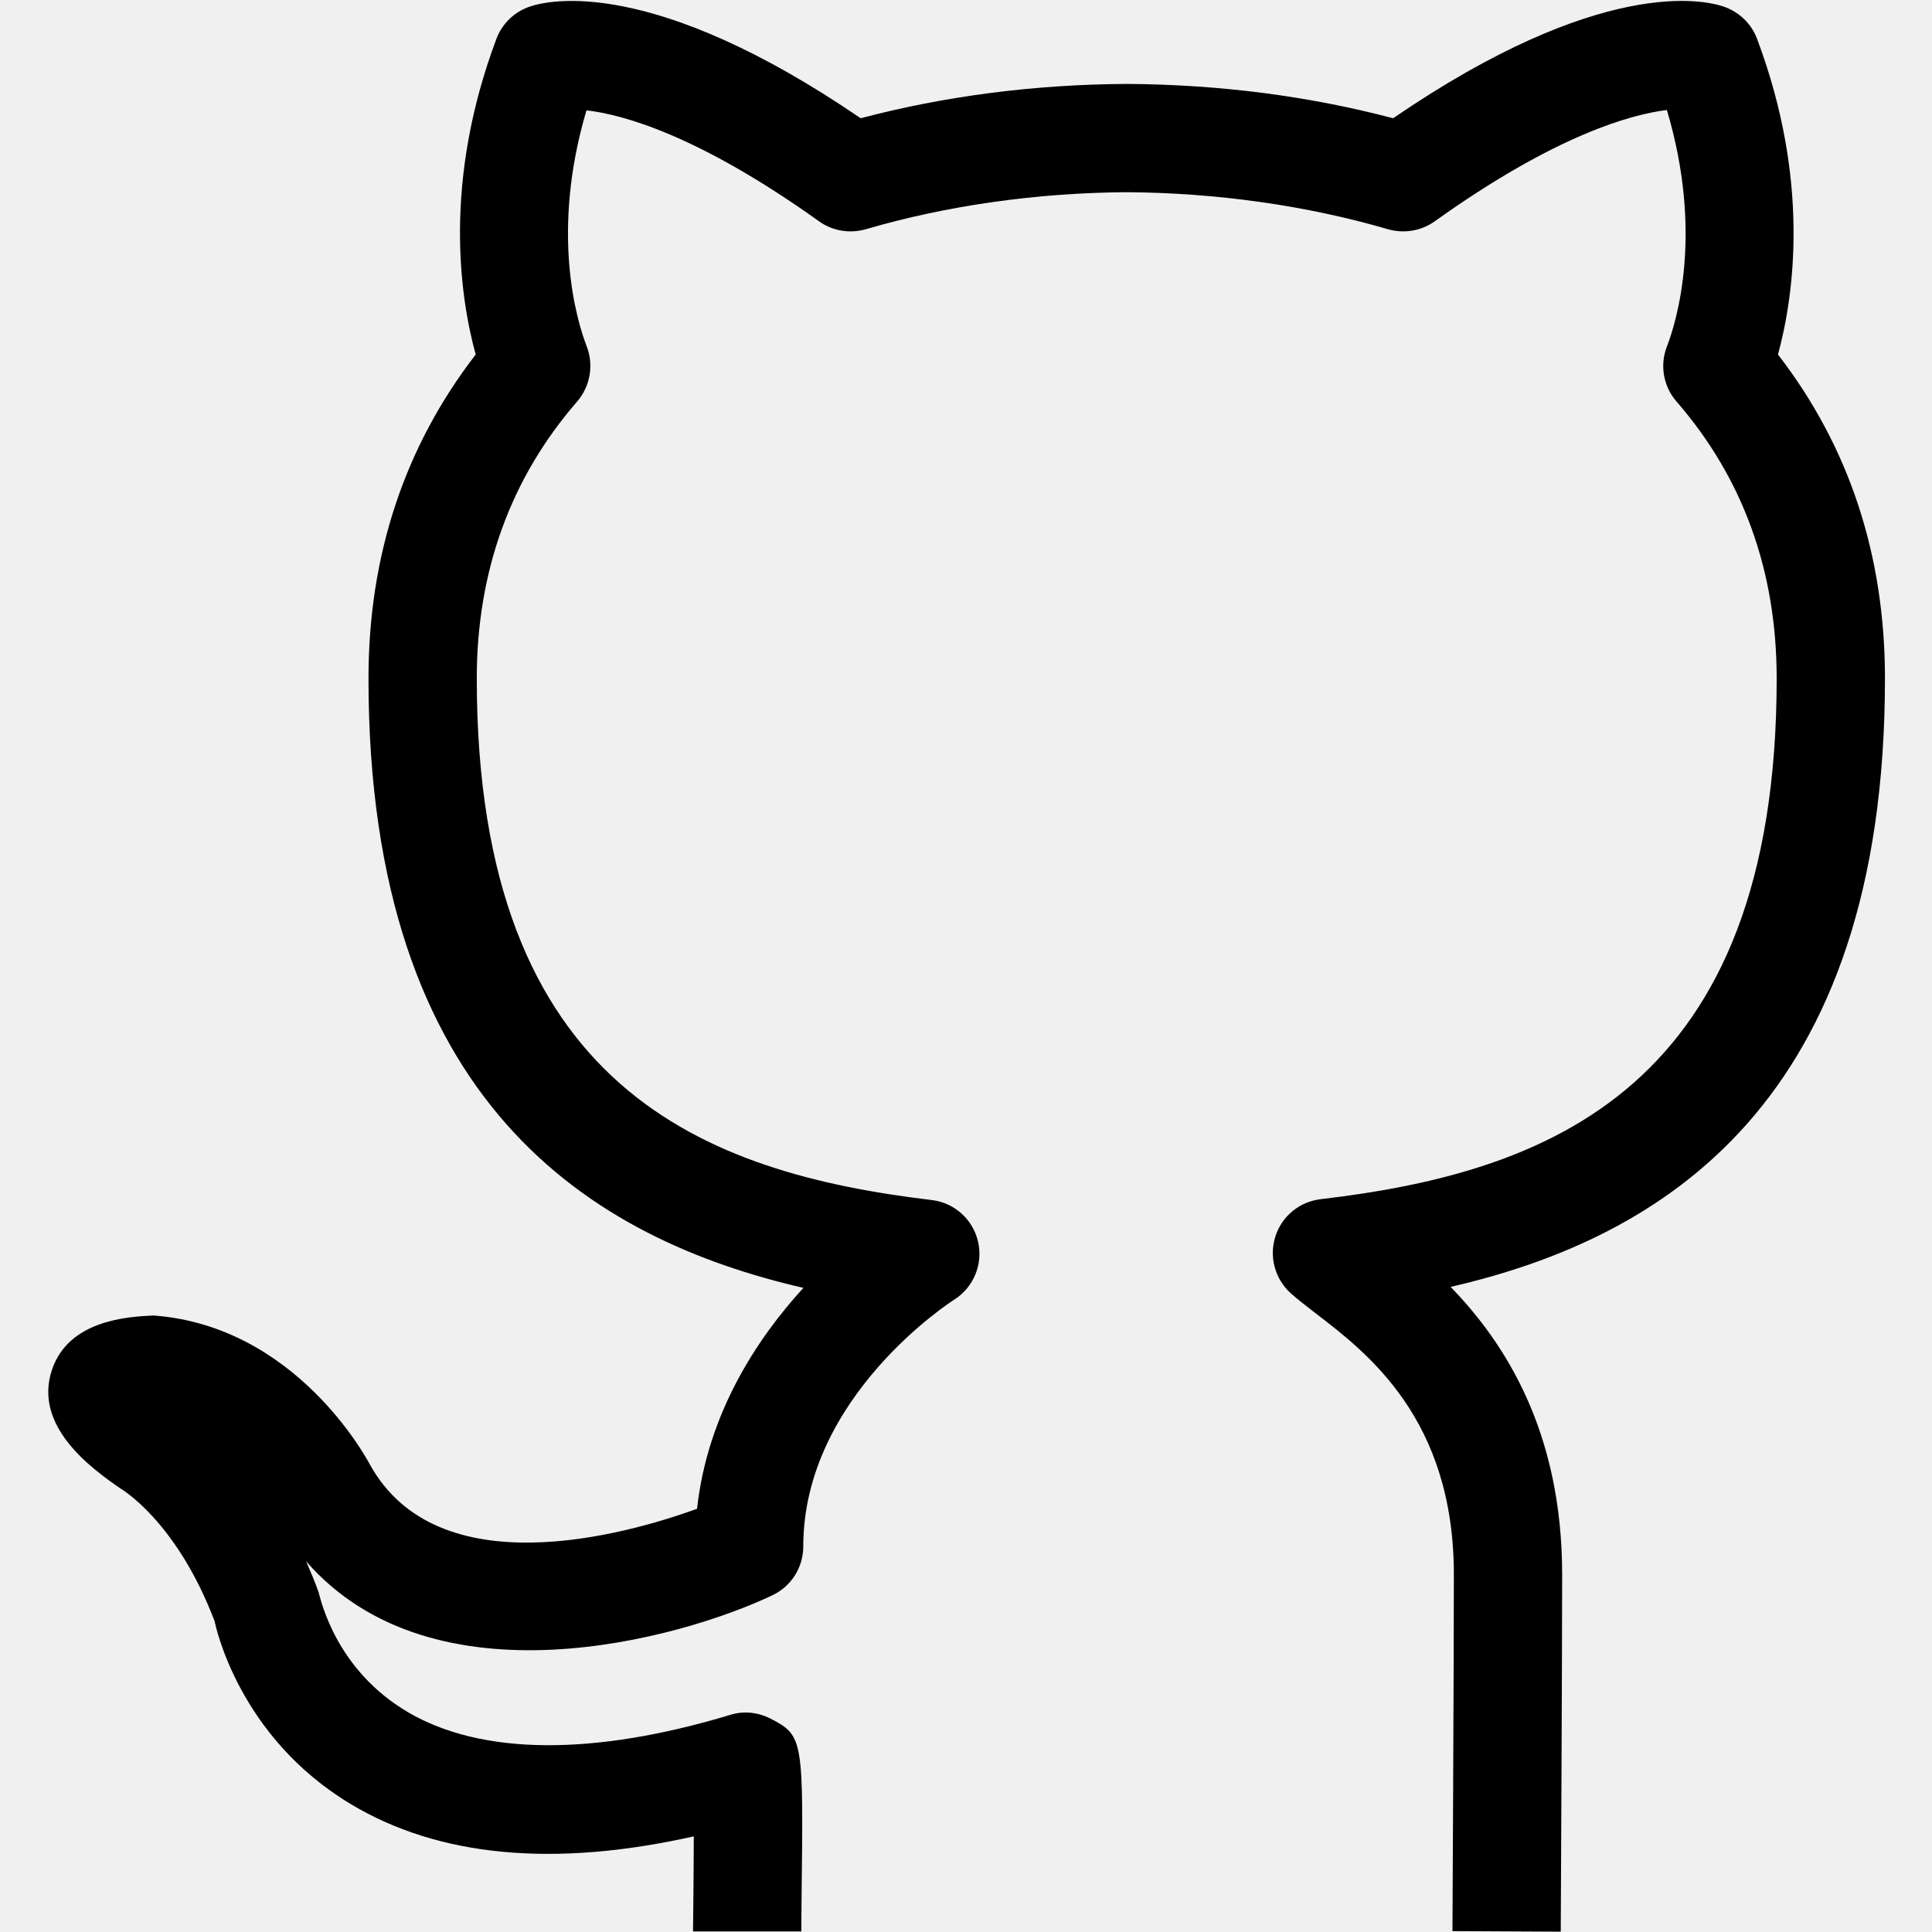
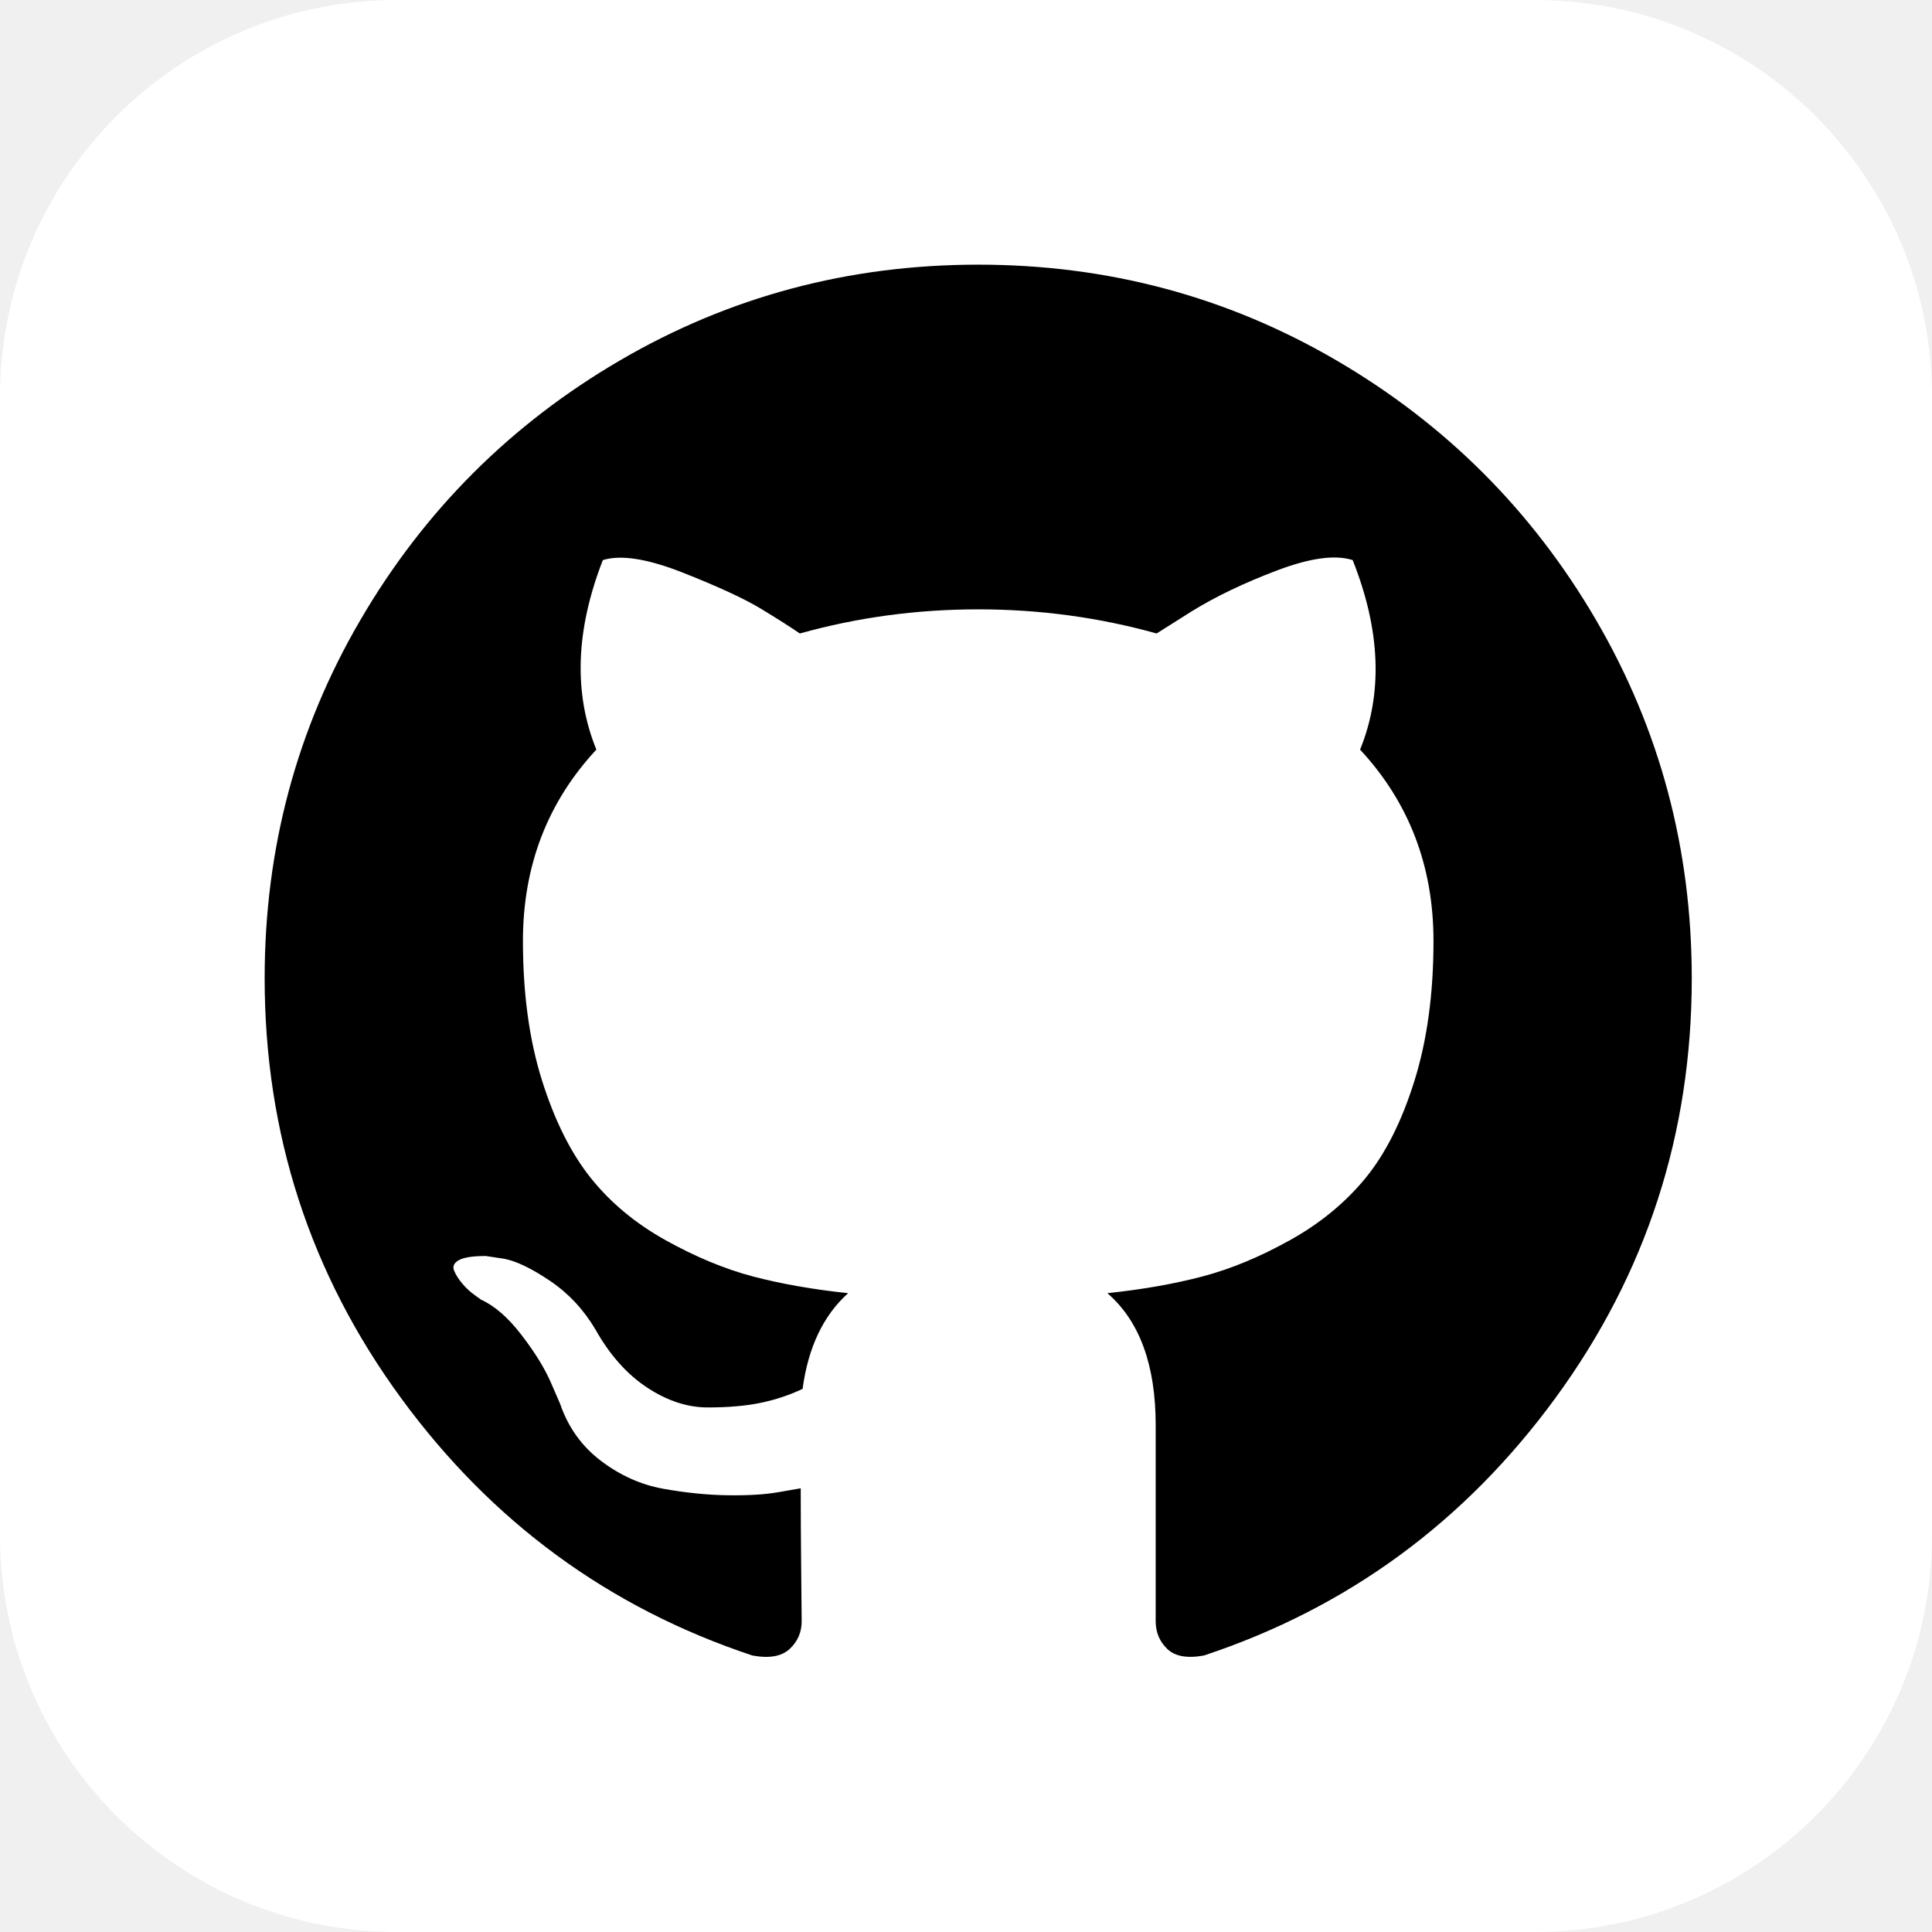
- <svg xmlns="http://www.w3.org/2000/svg" fill="#000000" width="800px" height="800px" viewBox="0 0 1920 1920">
-   <path d="M1873.256 674.212c0-122.468-35.728-230.622-106.325-321.88 15.712-57.683 32.5-171.972-20.77-313.703-5.596-15.066-17.864-26.796-33.146-32.07-19.155-6.564-122.144-30.347-328.552 110.953-84.157-22.169-172.94-33.576-264.844-34.114-91.582.538-180.366 11.945-264.306 34.114C648.689-23.68 545.7-.005 526.437 6.56c-15.282 5.165-27.55 17.003-33.146 32.177-53.162 141.623-36.374 255.912-20.555 313.594-70.704 91.582-106.54 199.629-106.54 321.88 0 422.826 221.905 557.131 432.188 605.666-46.49 50.903-95.24 125.158-105.68 219.537-71.78 26.044-257.633 78.13-325.109-44.015-3.013-5.596-73.394-137.641-215.017-148.08-25.075 1.184-84.587 4.305-101.052 54.346-18.51 55.961 39.495 97.716 67.906 117.41.538.323 55.745 31.962 93.841 132.045.969 4.628 23.783 114.72 134.951 181.55 87.492 52.731 202.319 63.493 341.252 32.284 0 23.46-.323 48.212-.43 63.386l-.324 31.101H796.34l.215-29.81c1.937-161.532 2.045-164.653-30.778-181.656-12.484-6.457-27.012-7.964-40.356-3.659-136.243 41.002-246.98 40.033-320.052-2.798-70.488-41.54-85.985-108.908-88.89-119.67-3.875-10.653-8.072-20.662-12.269-30.24 126.987 145.713 372.138 77.161 463.289 33.792 18.833-8.825 30.778-27.765 30.778-48.535 0-149.372 148.295-244.182 149.802-245.15 19.371-12.16 28.949-35.19 23.998-57.36-4.95-22.276-23.352-39.065-46.06-41.755-223.626-26.796-452.204-109.338-452.204-518.388 0-106.325 33.577-198.983 99.76-275.175 12.915-15.067 16.681-36.052 9.579-54.562-9.793-25.397-36.482-112.782-.323-234.819 35.729 4.09 110.845 24.321 231.16 110.307 13.344 9.578 30.455 12.376 46.383 7.856 80.497-23.568 170.356-36.267 259.248-36.805 89.321.538 179.073 13.237 259.786 36.805 15.927 4.52 32.93 1.722 46.382-7.856 121.176-86.631 196.4-106.433 230.73-110.63 36.482 122.145 9.793 209.745 0 235.142-7.21 18.51-3.444 39.603 9.578 54.562 66.076 75.977 99.545 168.527 99.545 275.175 0 409.157-229.115 491.161-453.173 517.527-20.985 2.475-38.634 16.896-44.984 37.02-6.456 20.017-.538 42.078 15.067 56.284 6.35 5.703 14.958 12.483 25.074 20.231 51.333 39.28 137.211 105.034 137.211 259.571 0 85.448-1.399 354.273-1.399 354.273l107.617.539s1.399-269.257 1.399-354.812c0-141.838-56.499-229.976-110.845-285.937 210.39-48.427 431.65-182.517 431.65-604.696" fill-rule="evenodd" />
+ <svg xmlns="http://www.w3.org/2000/svg" width="800px" height="800px" viewBox="0 0 73 73" version="1.1" fill="#fff" stroke="#fff">
+   <g id="SVGRepo_bgCarrier" stroke-width="0" />
+   <g id="SVGRepo_tracerCarrier" stroke-linecap="round" stroke-linejoin="round" />
+   <g id="SVGRepo_iconCarrier">
+     <defs> </defs>
+     <g id="team-collaboration/version-control/github" stroke="none" stroke-width="1" fill="none" fill-rule="evenodd">
+       <g id="container" transform="translate(2, 2)" fill-rule="nonzero">
+         <rect id="mask" stroke="#fff" stroke-width="2" fill="#fff" x="-1" y="-1" width="71" height="71" rx="14"> </rect>
+         <path d="M58.307,21.428 C55.896,17.297 52.625,14.027 48.495,11.616 C44.364,9.205 39.854,8 34.961,8 C30.07,8 25.559,9.205 21.428,11.616 C17.297,14.027 14.027,17.297 11.616,21.428 C9.205,25.559 8,30.07 8,34.961 C8,40.836 9.714,46.119 13.143,50.811 C16.572,55.504 21.001,58.751 26.43,60.553 C27.062,60.67 27.53,60.588 27.835,60.307 C28.139,60.027 28.291,59.675 28.291,59.255 C28.291,59.184 28.285,58.553 28.273,57.359 C28.261,56.165 28.255,55.124 28.255,54.235 L27.448,54.375 C26.933,54.469 26.284,54.509 25.499,54.498 C24.716,54.487 23.902,54.404 23.06,54.252 C22.217,54.1 21.433,53.749 20.708,53.199 C19.982,52.649 19.467,51.929 19.163,51.041 L18.812,50.233 C18.578,49.695 18.21,49.098 17.706,48.443 C17.203,47.787 16.694,47.343 16.179,47.109 L15.934,46.933 C15.77,46.816 15.618,46.675 15.477,46.511 C15.337,46.348 15.232,46.184 15.162,46.02 C15.091,45.856 15.149,45.721 15.337,45.615 C15.525,45.51 15.863,45.458 16.355,45.458 L17.057,45.563 C17.525,45.657 18.104,45.937 18.795,46.406 C19.485,46.874 20.053,47.482 20.497,48.231 C21.036,49.191 21.685,49.922 22.446,50.425 C23.206,50.928 23.973,51.18 24.745,51.18 C25.517,51.18 26.184,51.121 26.746,51.005 C27.307,50.888 27.834,50.712 28.326,50.478 C28.536,48.909 29.11,47.704 30.046,46.862 C28.712,46.721 27.512,46.51 26.447,46.23 C25.383,45.948 24.283,45.492 23.148,44.86 C22.012,44.228 21.07,43.444 20.321,42.508 C19.573,41.572 18.958,40.343 18.479,38.822 C17.999,37.3 17.759,35.545 17.759,33.556 C17.759,30.724 18.684,28.313 20.533,26.324 C19.667,24.194 19.748,21.807 20.778,19.163 C21.457,18.952 22.464,19.11 23.797,19.636 C25.131,20.163 26.108,20.614 26.729,20.988 C27.349,21.362 27.846,21.679 28.221,21.936 C30.398,21.328 32.644,21.024 34.961,21.024 C37.278,21.024 39.525,21.328 41.702,21.936 L43.036,21.094 C43.948,20.532 45.026,20.017 46.265,19.549 C47.506,19.081 48.454,18.952 49.11,19.163 C50.163,21.808 50.257,24.195 49.39,26.324 C51.239,28.314 52.164,30.725 52.164,33.556 C52.164,35.546 51.923,37.306 51.444,38.839 C50.965,40.373 50.345,41.601 49.585,42.526 C48.823,43.45 47.875,44.229 46.74,44.86 C45.605,45.492 44.505,45.948 43.44,46.229 C42.375,46.51 41.176,46.722 39.842,46.862 C41.059,47.915 41.667,49.577 41.667,51.847 L41.667,59.254 C41.667,59.674 41.813,60.026 42.106,60.306 C42.399,60.587 42.861,60.669 43.493,60.552 C48.923,58.75 53.352,55.503 56.781,50.81 C60.209,46.118 61.923,40.835 61.923,34.96 C61.922,30.07 60.716,25.559 58.307,21.428 Z" id="Shape" fill="#000000"> </path>
+       </g>
+     </g>
+   </g>
</svg>
